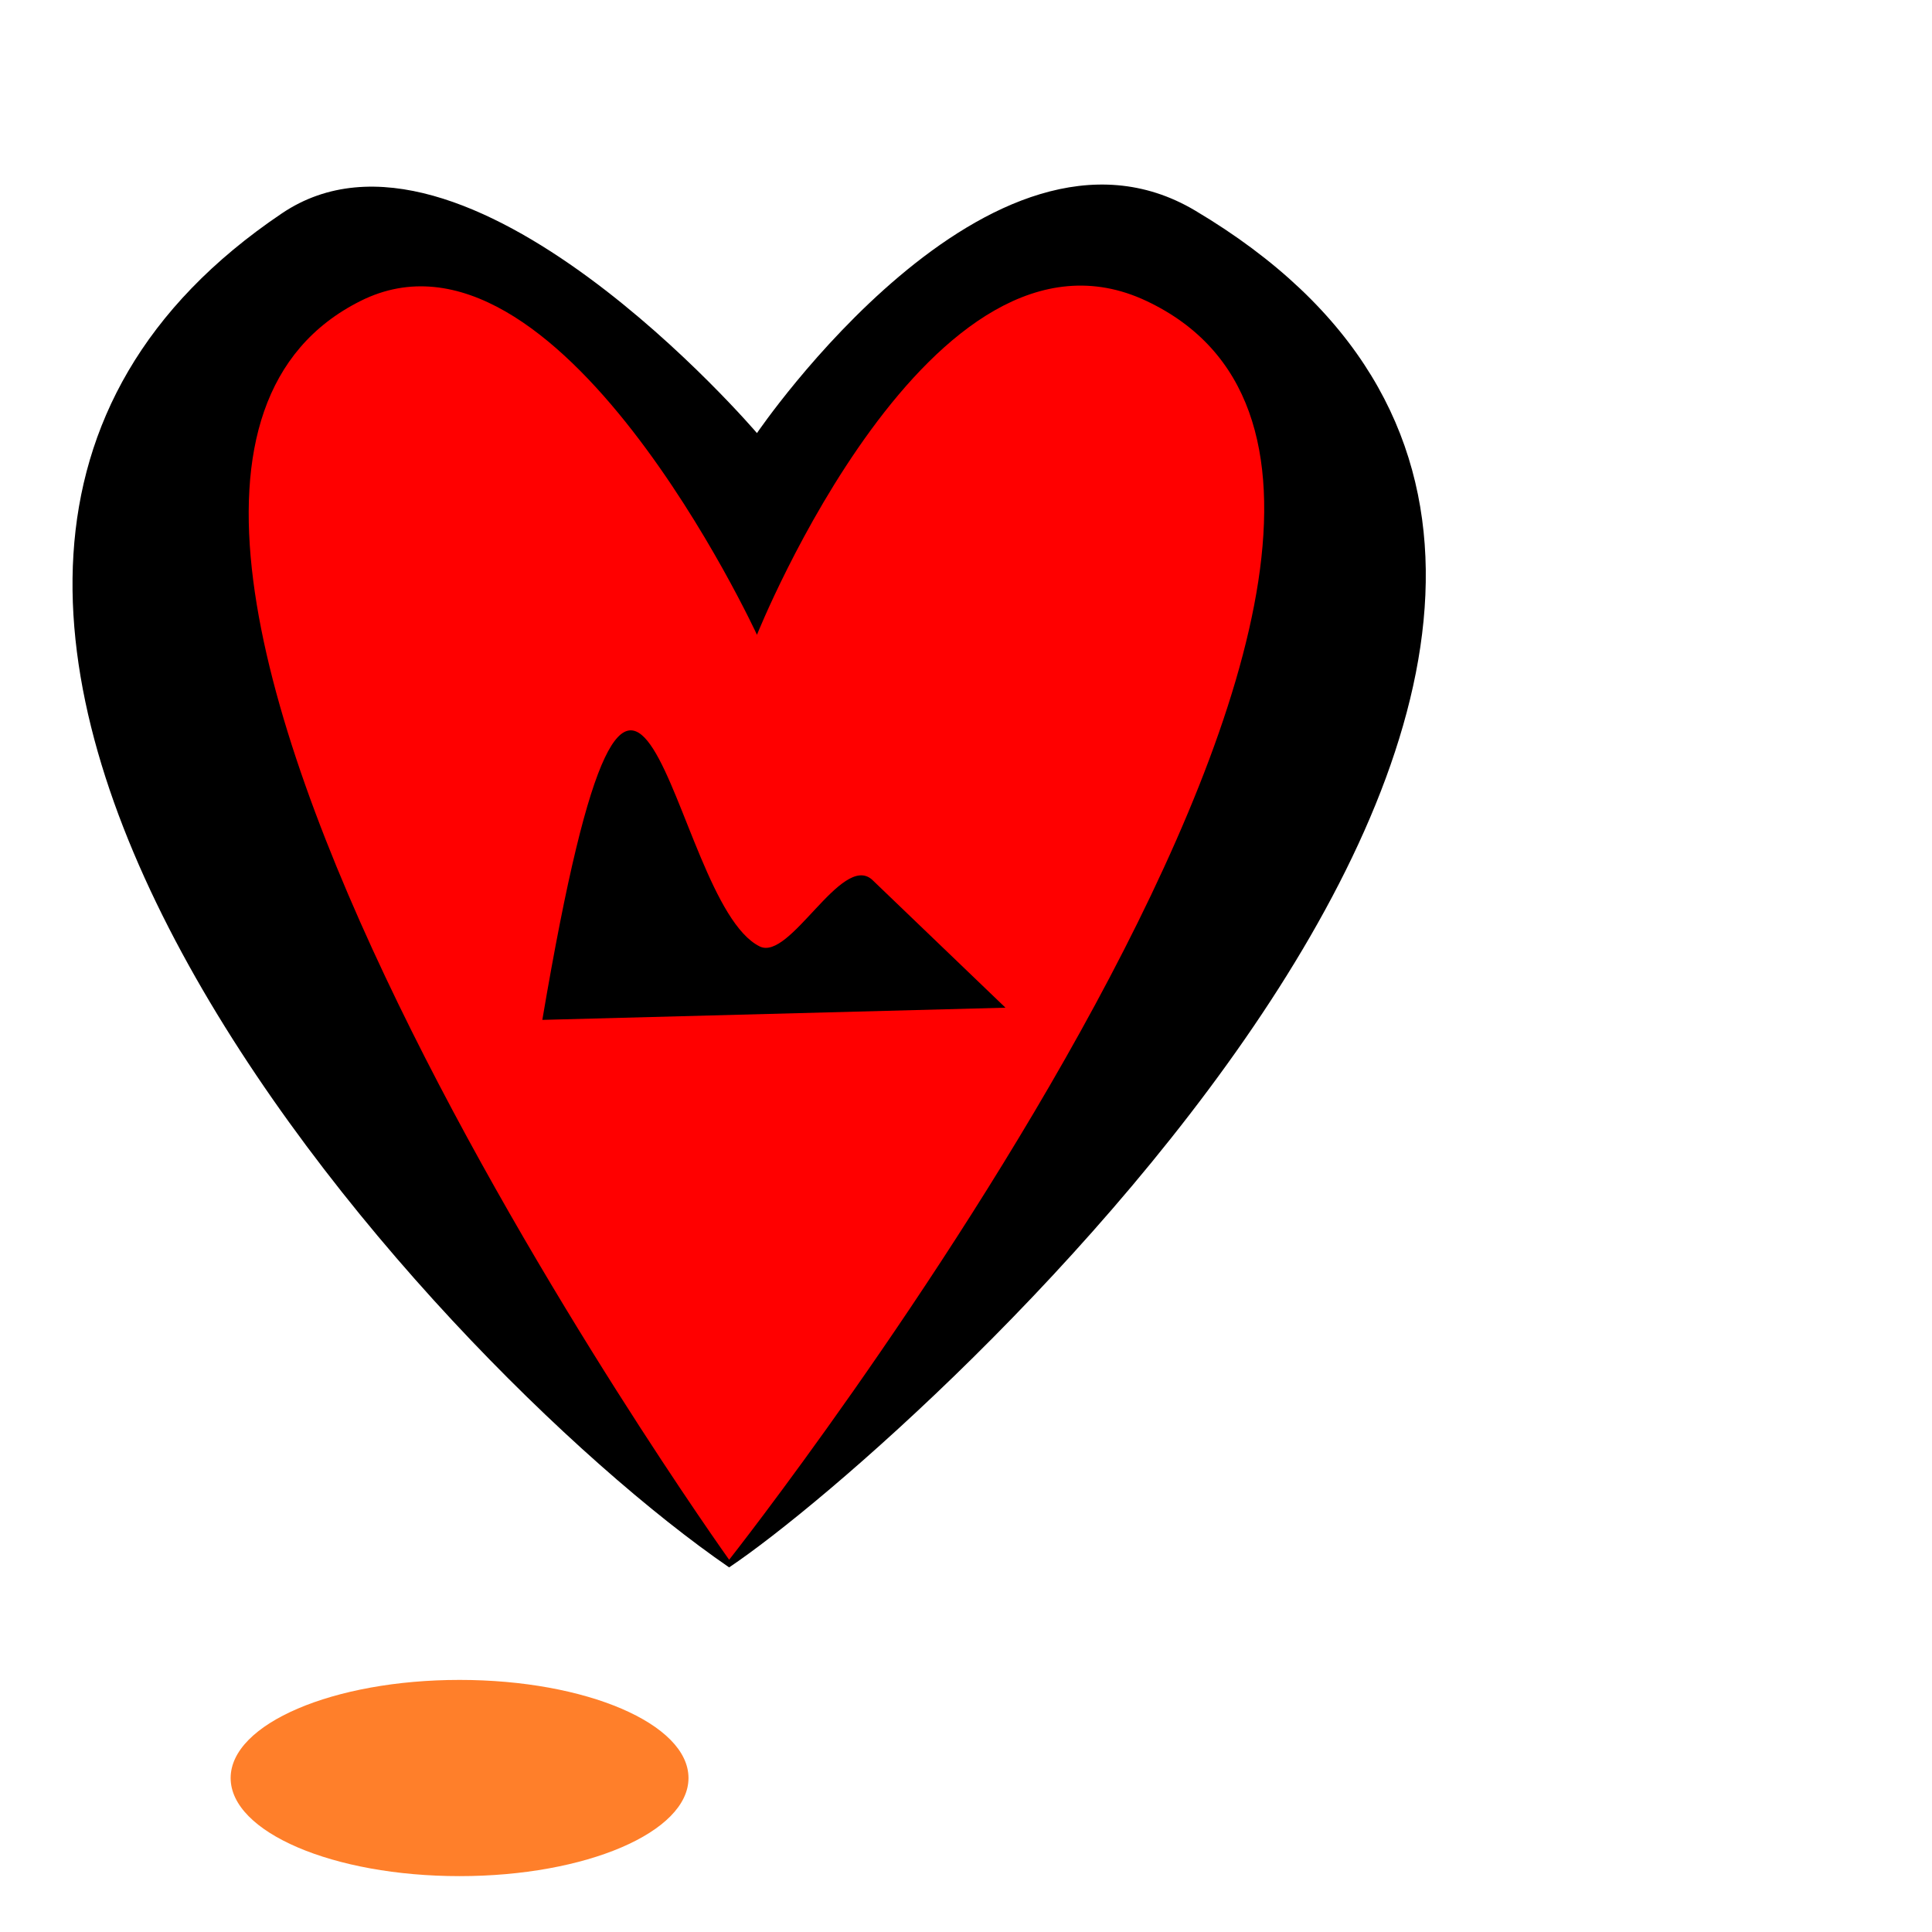
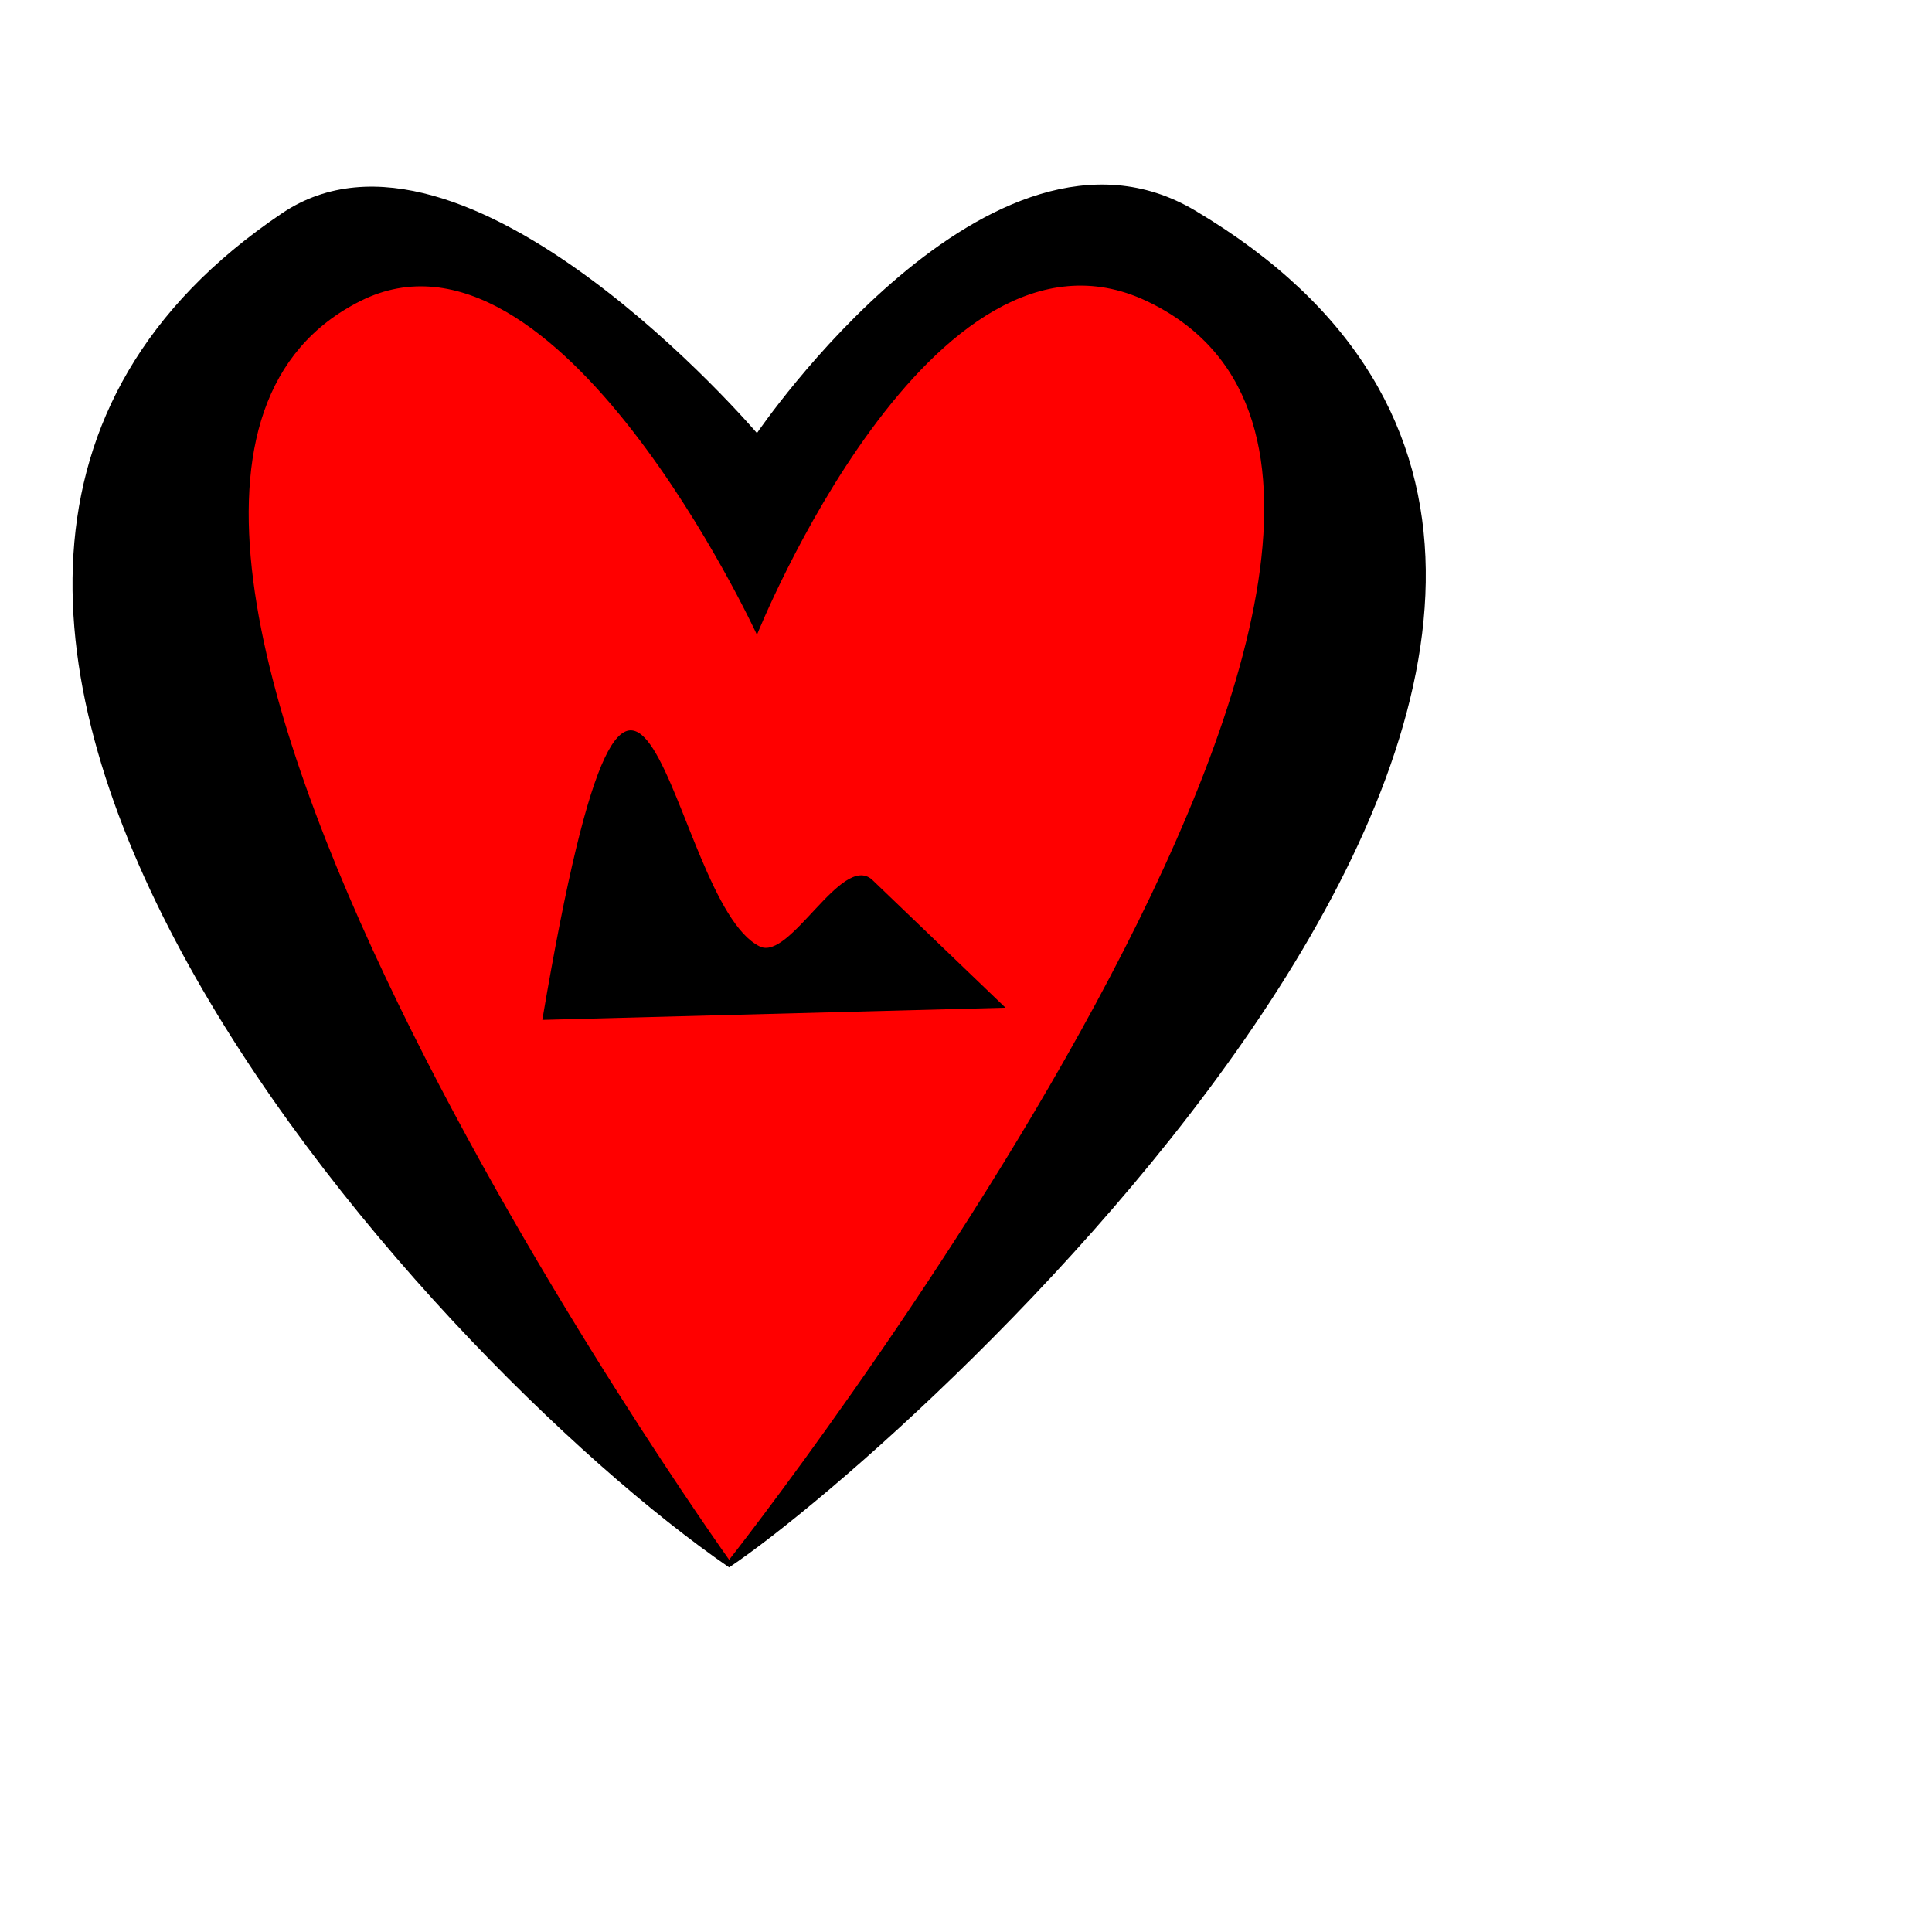
<svg xmlns="http://www.w3.org/2000/svg" width="210mm" height="210mm" viewBox="0 0 210 210" version="1.1" id="svg515">
  <defs id="defs509" />
  <g id="layer1">
    <g id="g528" transform="translate(-43.39169,7.9375)">
      <path style="fill:#000000;stroke:none;stroke-width:0.265px;stroke-linecap:butt;stroke-linejoin:miter;stroke-opacity:1;fill-opacity:1" d="m 125.67,39.138 c 0,0 25.394,-37.4 47.625,-24.19 71.386,42.418 -30.241,133.797 -50.649,147.483 C 89.528,139.656 13.354,56.137 74.038,15.25 93.891,1.874 125.67,39.138 125.67,39.138 Z" id="path519" />
      <path id="path517" d="m 125.67,61.061 c 0,0 18.945,-47.319 42.333,-36.286 45.626,21.523 -45.357,136.827 -45.357,136.827 0,0 -82.561,-115.551 -40.065,-136.827 21.406,-10.717 43.089,36.286 43.089,36.286 z" style="fill:#ff0000;stroke:none;stroke-width:0.265px;stroke-linecap:butt;stroke-linejoin:miter;stroke-opacity:1" />
      <path id="path523" d="m 102.34,102.919 c 10.663,-62.908 13.636,-12.901 23.631,-7.982 3.288,1.618 8.878,-10.13 12.189,-7.281 l 14.522,13.938" style="fill:#000000;stroke:none;stroke-width:0.265px;stroke-linecap:butt;stroke-linejoin:miter;stroke-opacity:1;fill-opacity:1" />
    </g>
-     <ellipse style="fill:#ff7f2a;stroke-width:0.265" id="path1" cx="49.953" cy="193.263" rx="24.883" ry="10.664" />
  </g>
</svg>
